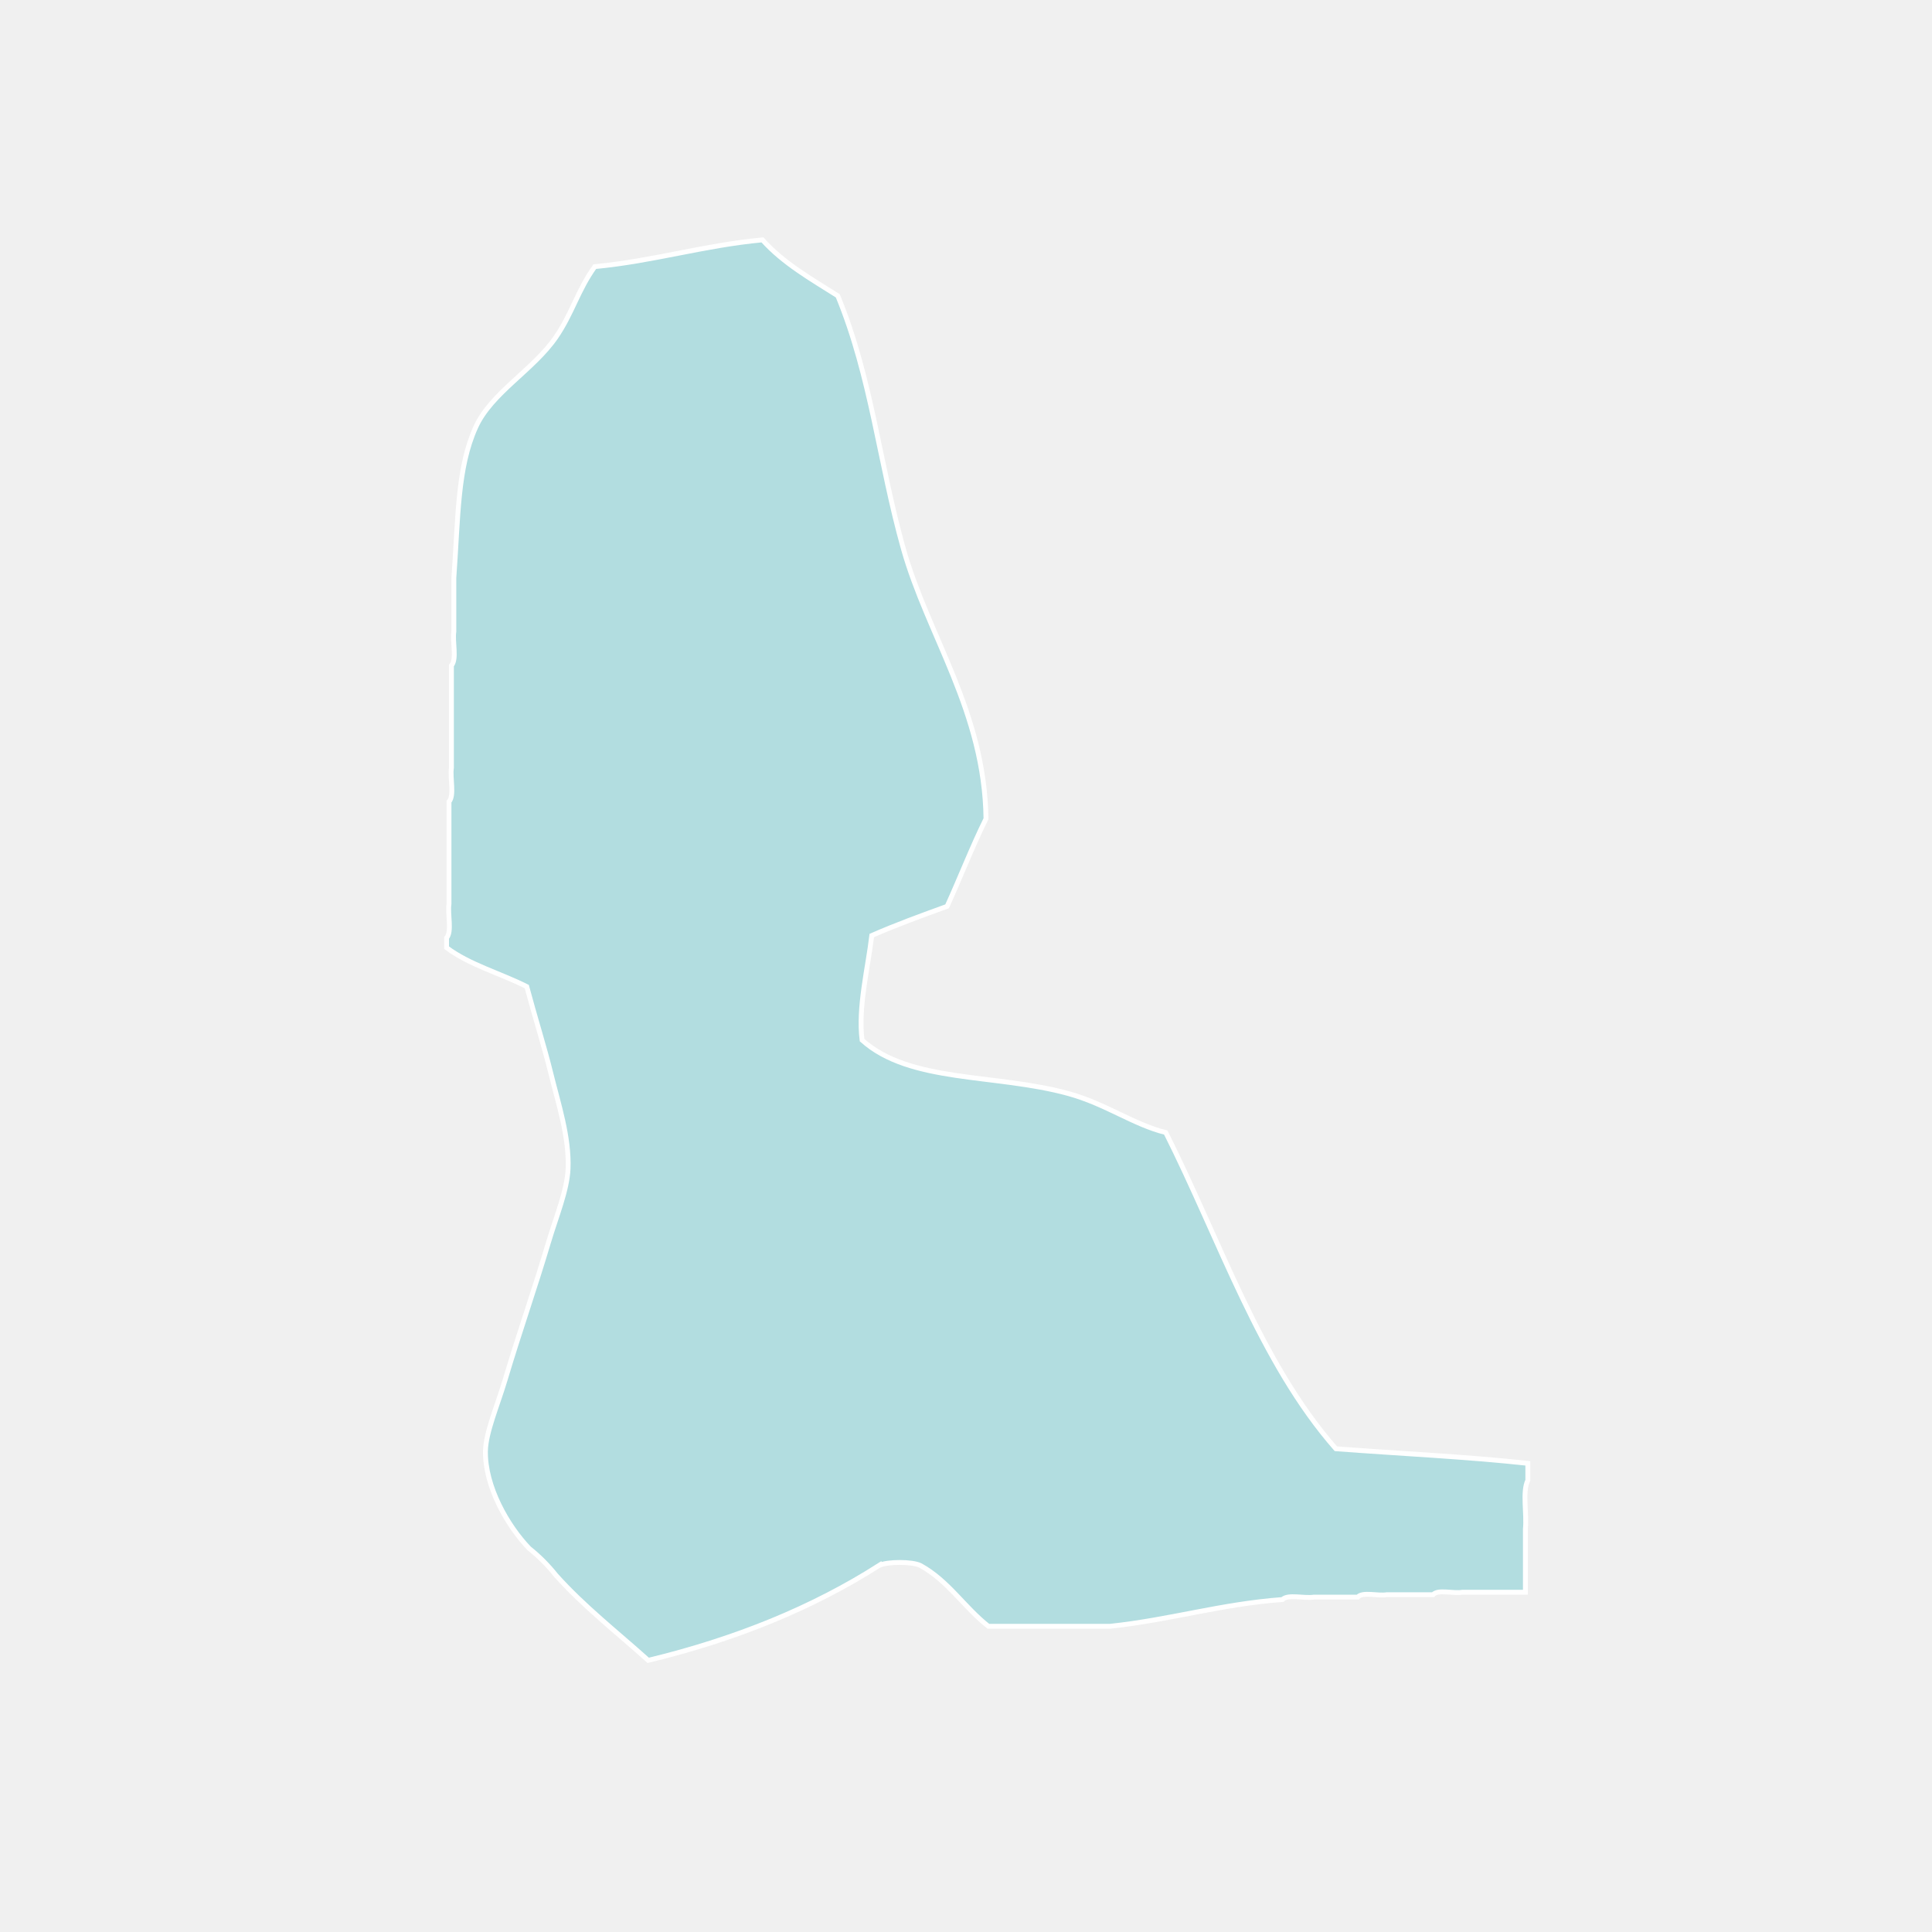
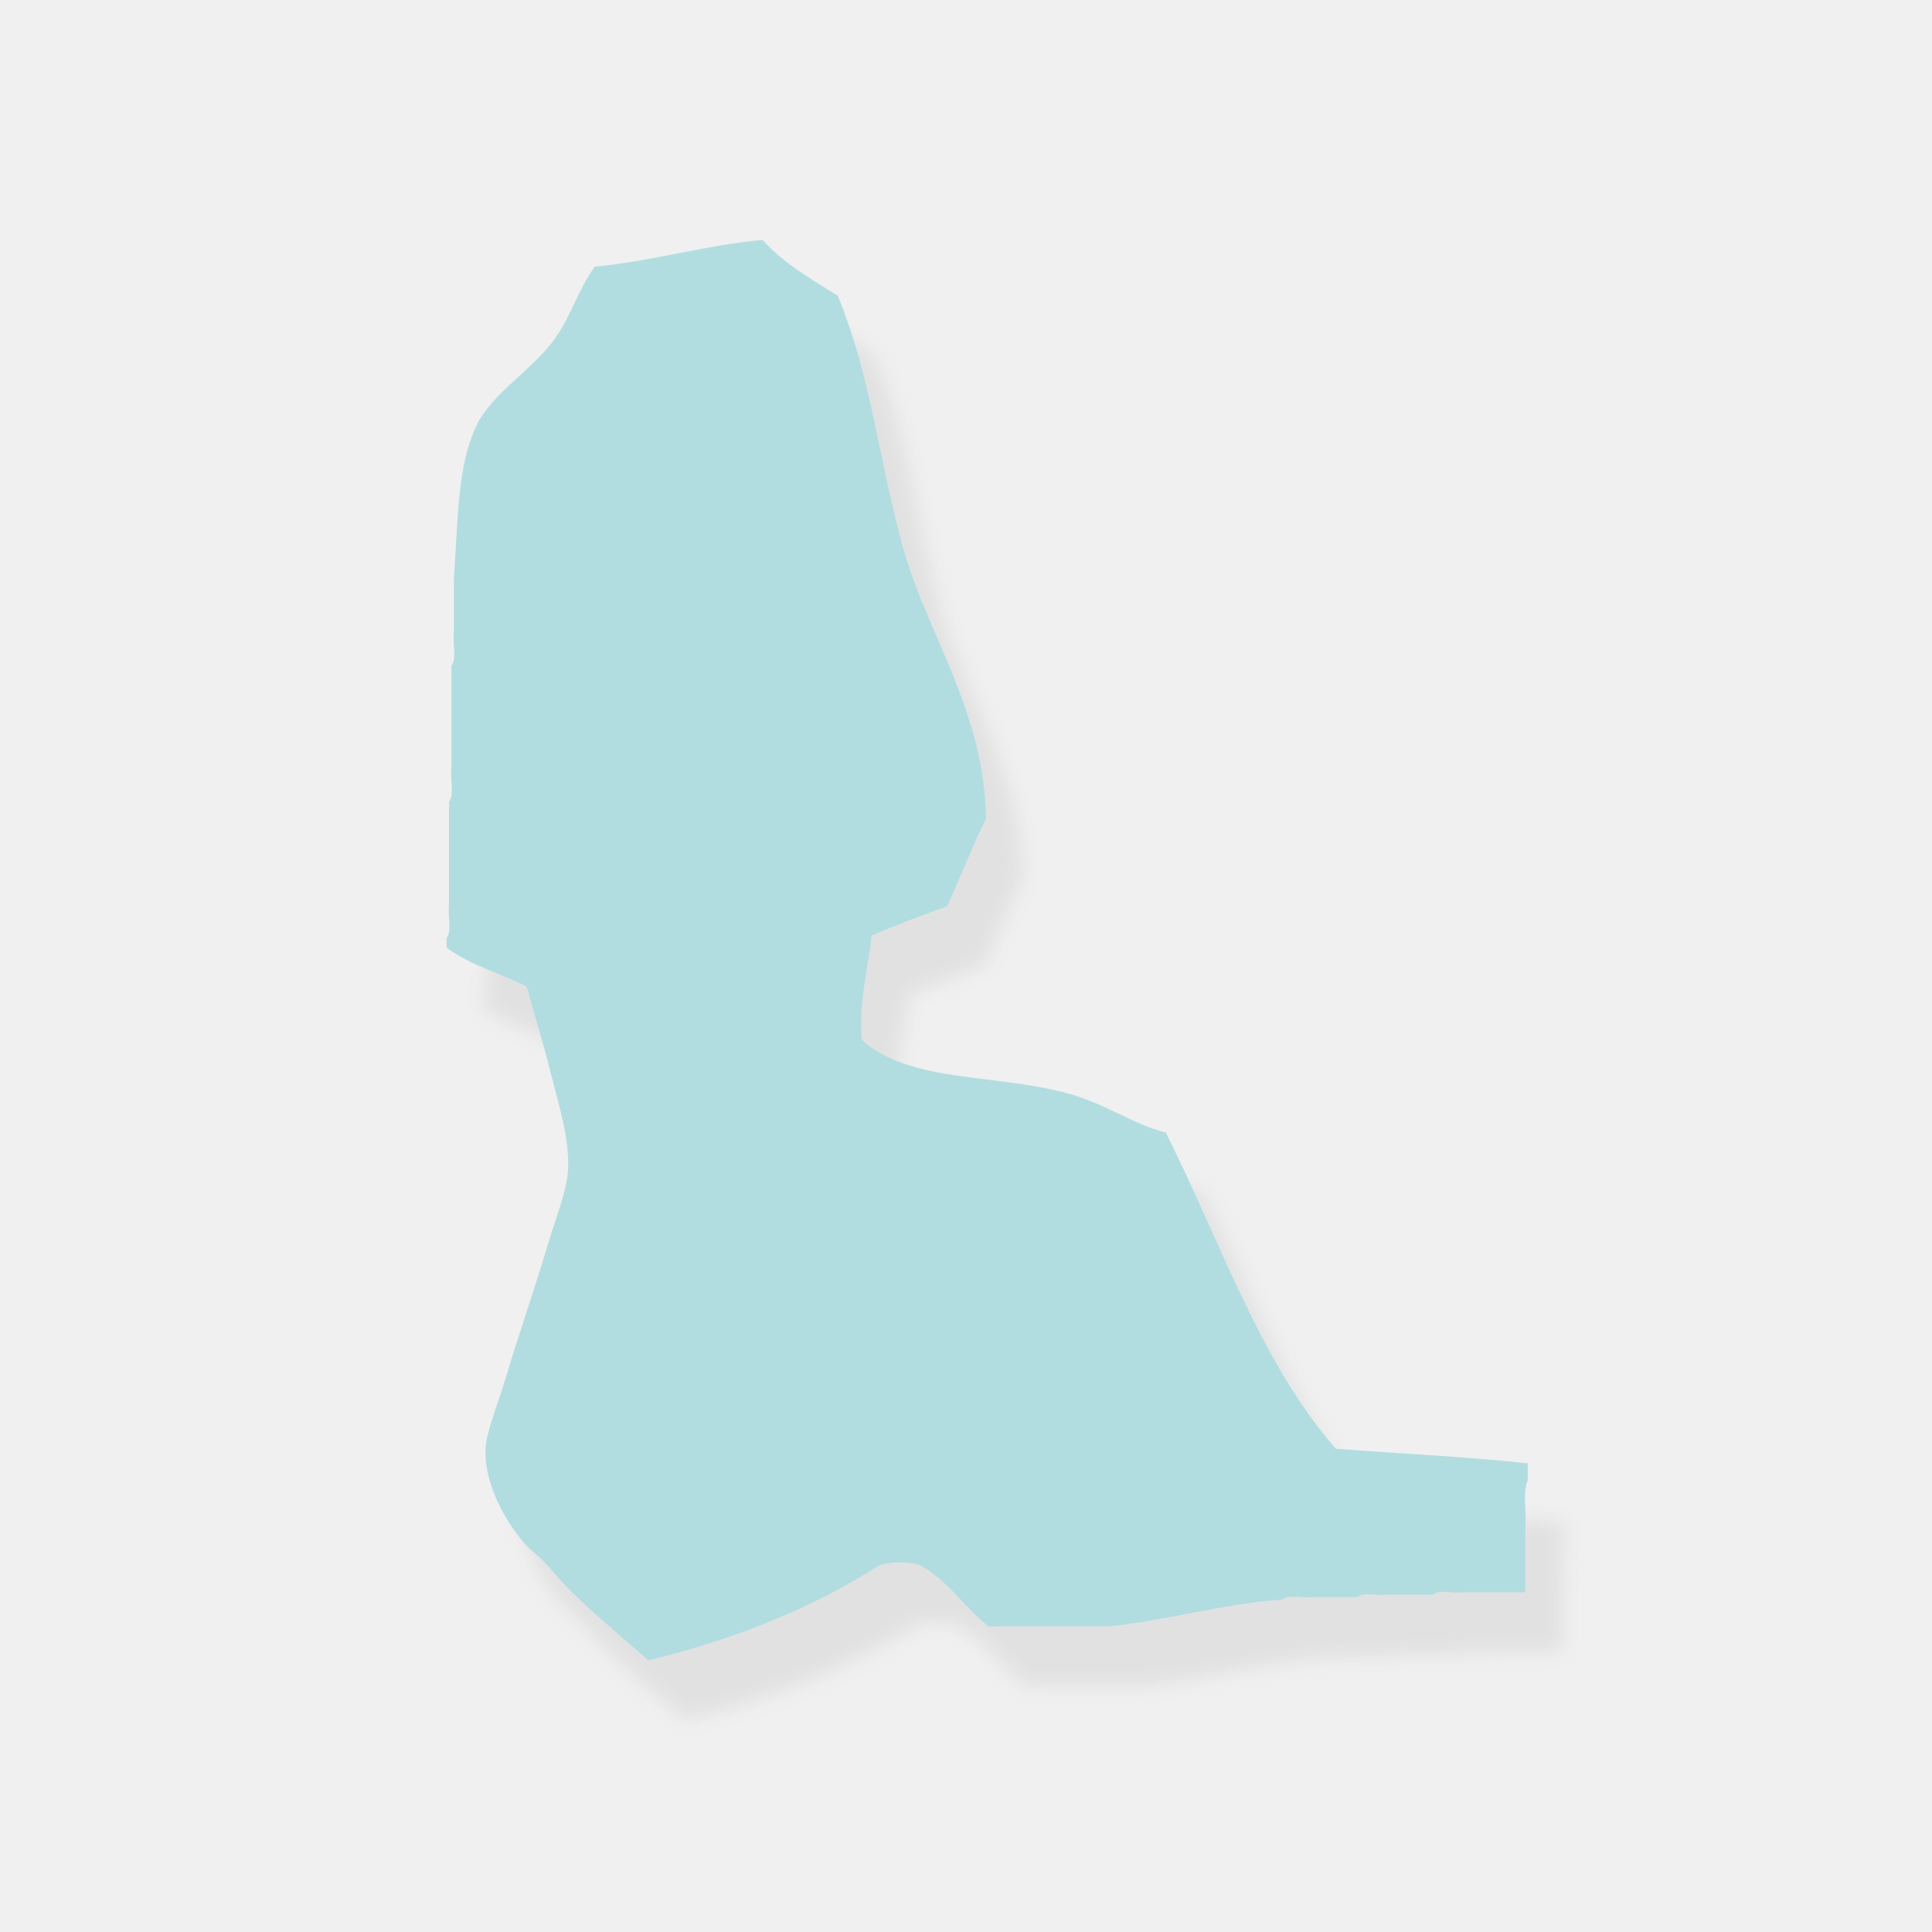
<svg xmlns="http://www.w3.org/2000/svg" width="400" height="400" viewBox="0 0 105.833 105.833" version="1.1" id="svg201">
-   <defs id="defs198" />
-   <g id="layer1">
-     <path id="Jongno-gu" fill-rule="evenodd" clip-rule="evenodd" fill="#c8c8c8" d="m 48.154,85.755 c -3.631,2.316 -7.853,4.041 -12.644,5.197 -1.708,-1.533 -3.528,-2.953 -5.058,-4.663 -0.432,-0.544 -0.92,-1.033 -1.464,-1.466 -1.197,-1.244 -2.425,-3.408 -2.396,-5.33 0.016,-1.025 0.663,-2.519 1.065,-3.864 0.8,-2.677 1.635,-5.035 2.396,-7.595 0.396,-1.332 1.014,-2.82 1.065,-3.997 0.076,-1.75 -0.544,-3.617 -0.932,-5.196 -0.384,-1.566 -0.868,-3.064 -1.331,-4.797 -1.446,-0.728 -3.153,-1.197 -4.392,-2.132 0,-0.178 0,-0.355 0,-0.533 0.307,-0.359 0.047,-1.285 0.133,-1.865 0,-0.977 0,-1.954 0,-2.931 0,-0.888 0,-1.777 0,-2.665 0.307,-0.359 0.047,-1.285 0.133,-1.865 0,-0.977 0,-1.954 0,-2.931 0,-0.888 0,-1.777 0,-2.665 0.307,-0.359 0.047,-1.285 0.133,-1.865 0,-0.977 0,-1.954 0,-2.931 0.242,-3.372 0.191,-6.04 1.198,-8.261 0.856,-1.888 3.152,-3.127 4.392,-4.93 0.89,-1.294 1.197,-2.569 2.13,-3.864 3.24,-0.309 5.939,-1.161 9.184,-1.466 1.132,1.266 2.657,2.137 4.126,3.064 1.847,4.466 2.266,9.144 3.594,13.857 1.343,4.771 4.454,8.936 4.525,14.79 -0.763,1.546 -1.407,3.211 -2.13,4.797 -1.402,0.507 -2.799,1.017 -4.126,1.599 -0.212,1.793 -0.76,3.939 -0.532,5.729 2.62,2.358 7.305,1.824 11.313,2.931 2.042,0.564 3.562,1.698 5.324,2.132 2.971,5.909 5.165,12.595 9.317,17.322 3.507,0.265 7.112,0.431 10.515,0.799 0,0.311 0,0.622 0,0.933 -0.309,0.624 -0.046,1.819 -0.133,2.665 0,1.155 0,2.309 0,3.464 -1.153,0 -2.307,0 -3.461,0 -0.492,0.085 -1.326,-0.173 -1.597,0.133 -0.843,0 -1.686,0 -2.529,0 -0.492,0.085 -1.325,-0.172 -1.597,0.133 -0.799,0 -1.597,0 -2.396,0 -0.536,0.086 -1.415,-0.173 -1.73,0.133 -3.388,0.251 -6.158,1.119 -9.45,1.466 -2.219,0 -4.437,0 -6.655,0 -1.32,-1.033 -2.206,-2.5 -3.727,-3.331 -0.448,-0.222 -1.815,-0.222 -2.263,-4.01e-4 z" style="stroke-width:0.266;fill:#b2dde0;fill-opacity:1;stroke:#ffffff;stroke-opacity:1" />
+   <defs id="defs198">
+     <filter style="color-interpolation-filters:sRGB;" id="filter19117" x="-0.02" y="-0.015" width="1.075" height="1.073">
+       <feFlood flood-opacity="0.498" flood-color="rgb(212,212,212)" result="flood" id="feFlood19107" />
+       <feComposite in="flood" in2="SourceGraphic" operator="in" result="composite1" id="feComposite19109" />
+       <feGaussianBlur in="composite1" stdDeviation="0.5" result="blur" id="feGaussianBlur19111" />
+       <feOffset dx="2.025" dy="3.271" result="offset" id="feOffset19113" />
+       <feComposite in="SourceGraphic" in2="offset" operator="over" result="composite2" id="feComposite19115" />
+     </filter>
+   </defs>
+   <g id="layer1" style="stroke:none;filter:url(#filter19117)">
+     <path id="Jongno-gu" fill-rule="evenodd" clip-rule="evenodd" fill="#c8c8c8" d="m 48.154,85.755 c -3.631,2.316 -7.853,4.041 -12.644,5.197 -1.708,-1.533 -3.528,-2.953 -5.058,-4.663 -0.432,-0.544 -0.92,-1.033 -1.464,-1.466 -1.197,-1.244 -2.425,-3.408 -2.396,-5.33 0.016,-1.025 0.663,-2.519 1.065,-3.864 0.8,-2.677 1.635,-5.035 2.396,-7.595 0.396,-1.332 1.014,-2.82 1.065,-3.997 0.076,-1.75 -0.544,-3.617 -0.932,-5.196 -0.384,-1.566 -0.868,-3.064 -1.331,-4.797 -1.446,-0.728 -3.153,-1.197 -4.392,-2.132 0,-0.178 0,-0.355 0,-0.533 0.307,-0.359 0.047,-1.285 0.133,-1.865 0,-0.977 0,-1.954 0,-2.931 0,-0.888 0,-1.777 0,-2.665 0.307,-0.359 0.047,-1.285 0.133,-1.865 0,-0.977 0,-1.954 0,-2.931 0,-0.888 0,-1.777 0,-2.665 0.307,-0.359 0.047,-1.285 0.133,-1.865 0,-0.977 0,-1.954 0,-2.931 0.242,-3.372 0.191,-6.04 1.198,-8.261 0.856,-1.888 3.152,-3.127 4.392,-4.93 0.89,-1.294 1.197,-2.569 2.13,-3.864 3.24,-0.309 5.939,-1.161 9.184,-1.466 1.132,1.266 2.657,2.137 4.126,3.064 1.847,4.466 2.266,9.144 3.594,13.857 1.343,4.771 4.454,8.936 4.525,14.79 -0.763,1.546 -1.407,3.211 -2.13,4.797 -1.402,0.507 -2.799,1.017 -4.126,1.599 -0.212,1.793 -0.76,3.939 -0.532,5.729 2.62,2.358 7.305,1.824 11.313,2.931 2.042,0.564 3.562,1.698 5.324,2.132 2.971,5.909 5.165,12.595 9.317,17.322 3.507,0.265 7.112,0.431 10.515,0.799 0,0.311 0,0.622 0,0.933 -0.309,0.624 -0.046,1.819 -0.133,2.665 0,1.155 0,2.309 0,3.464 -1.153,0 -2.307,0 -3.461,0 -0.492,0.085 -1.326,-0.173 -1.597,0.133 -0.843,0 -1.686,0 -2.529,0 -0.492,0.085 -1.325,-0.172 -1.597,0.133 -0.799,0 -1.597,0 -2.396,0 -0.536,0.086 -1.415,-0.173 -1.73,0.133 -3.388,0.251 -6.158,1.119 -9.45,1.466 -2.219,0 -4.437,0 -6.655,0 -1.32,-1.033 -2.206,-2.5 -3.727,-3.331 -0.448,-0.222 -1.815,-0.222 -2.263,-4.01e-4 z" style="stroke-width:0.266;fill:#b2dde0;fill-opacity:1;stroke:none;stroke-opacity:1" />
  </g>
</svg>
